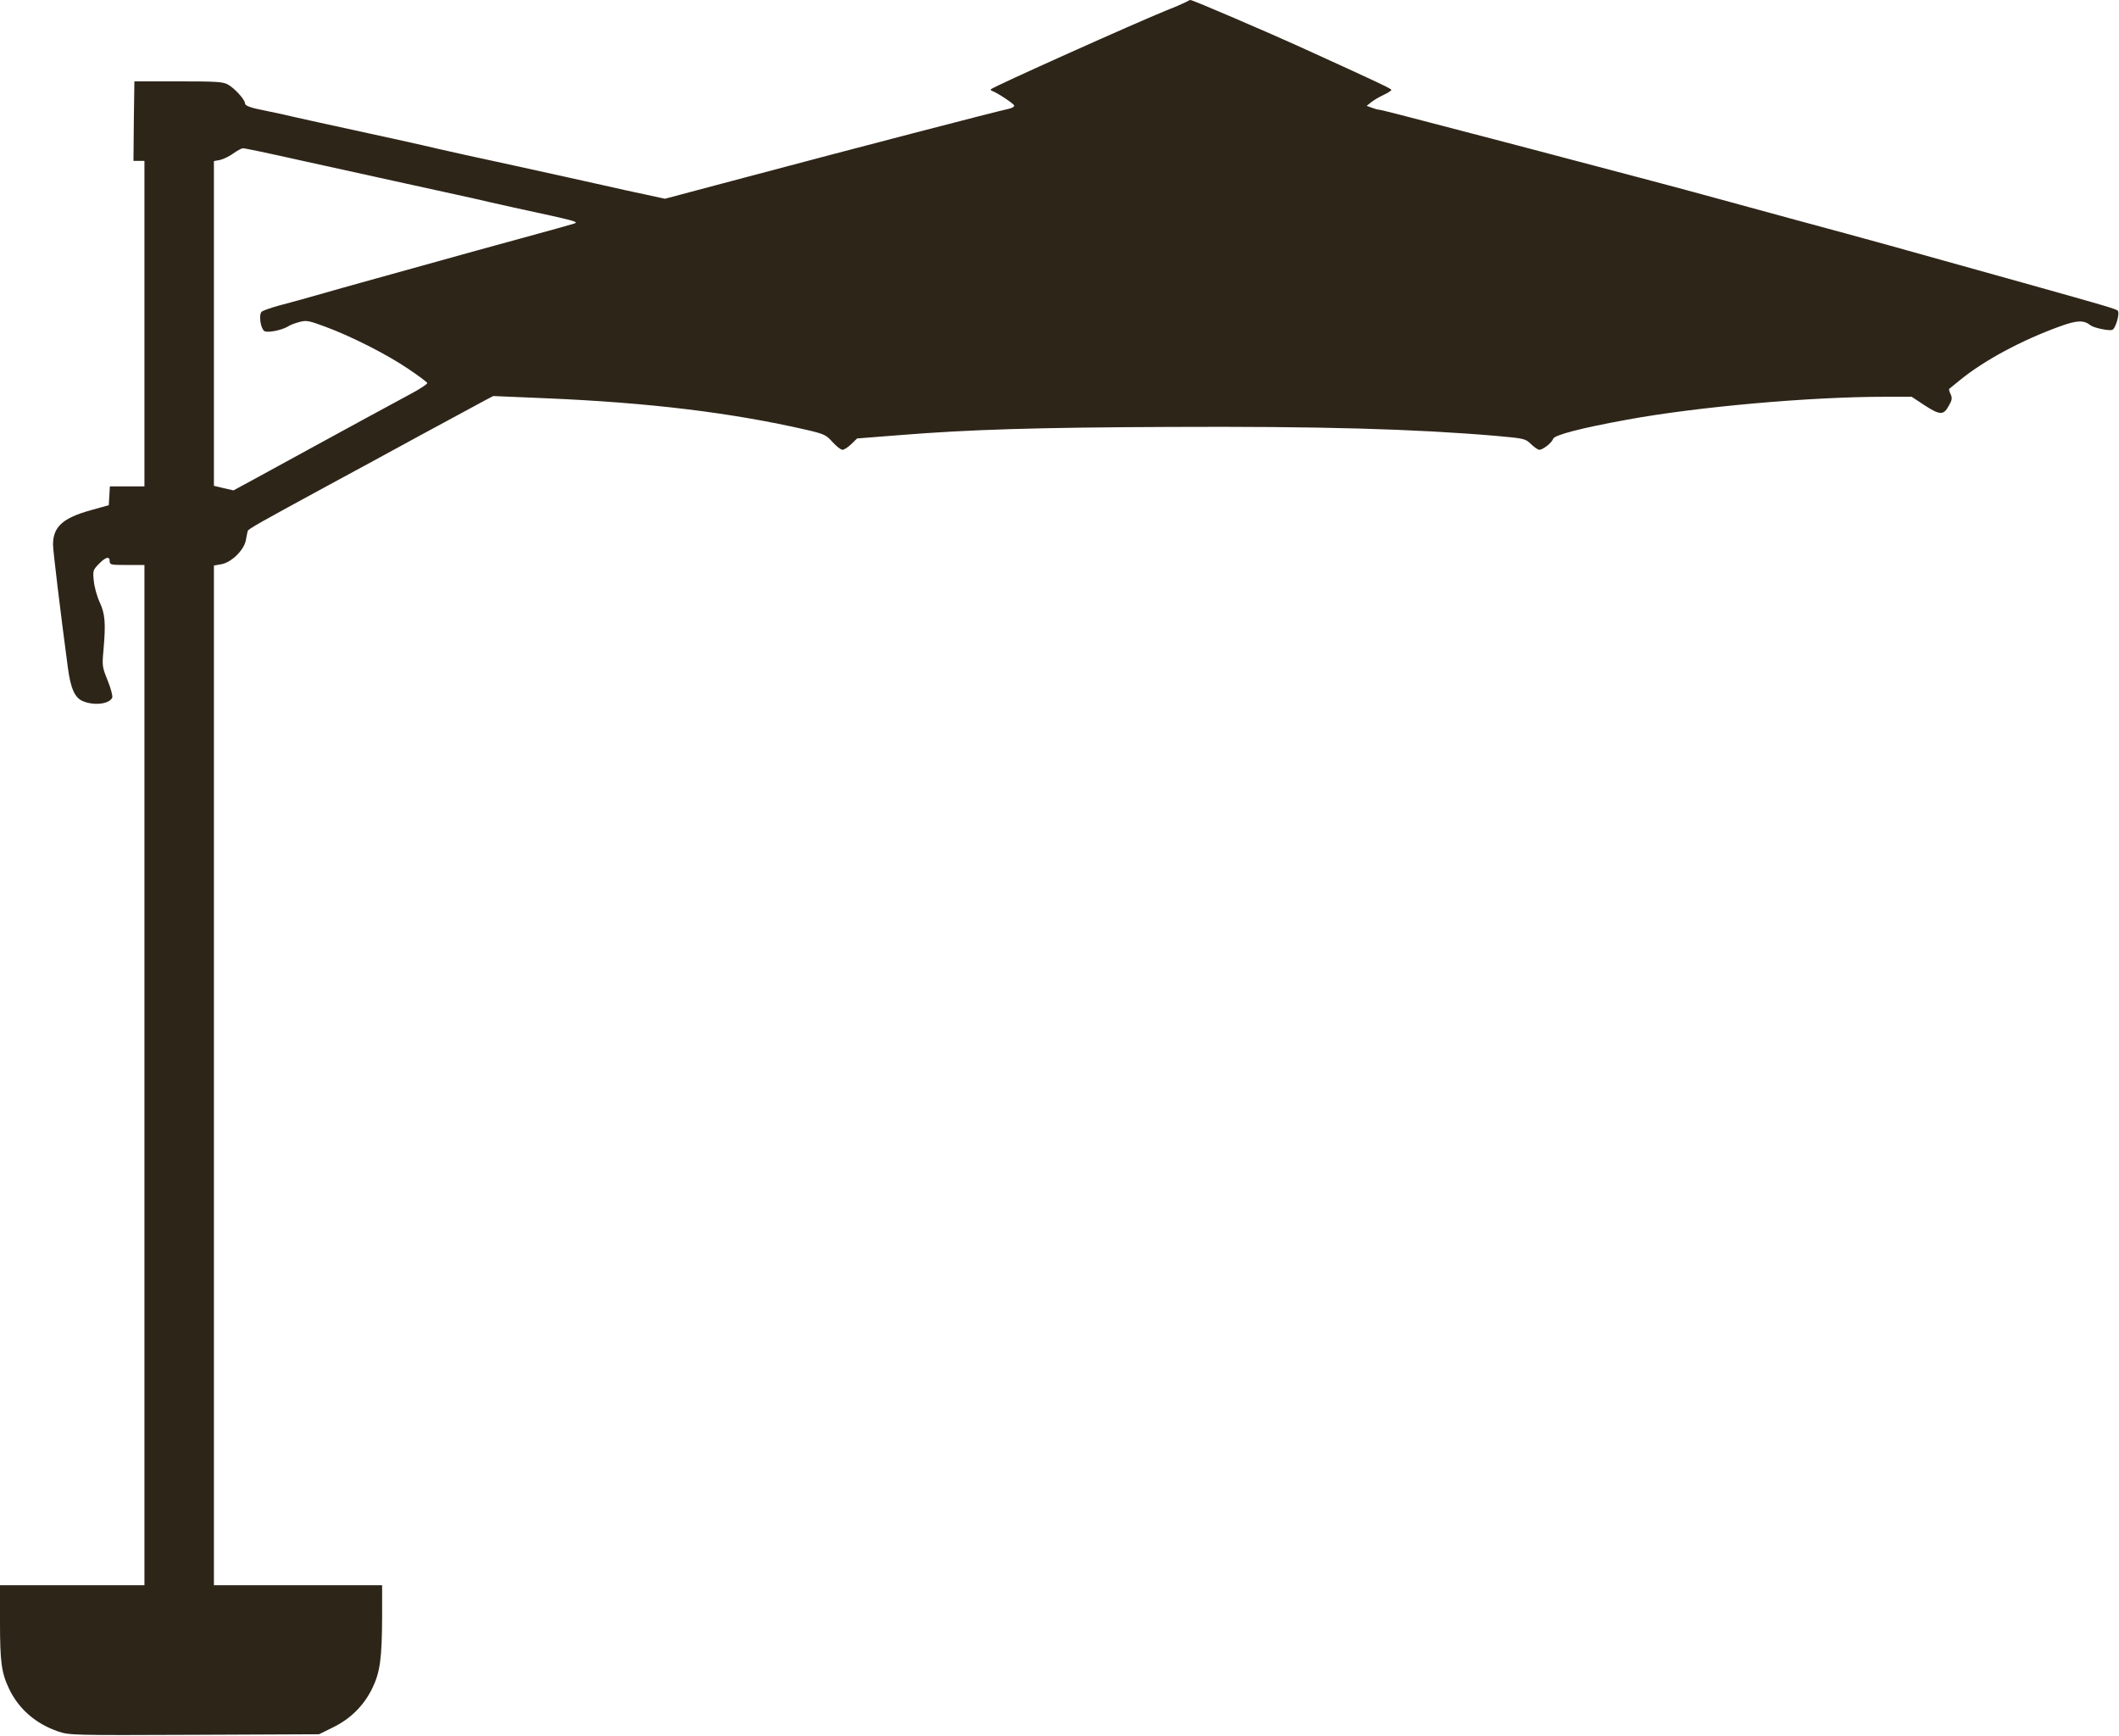
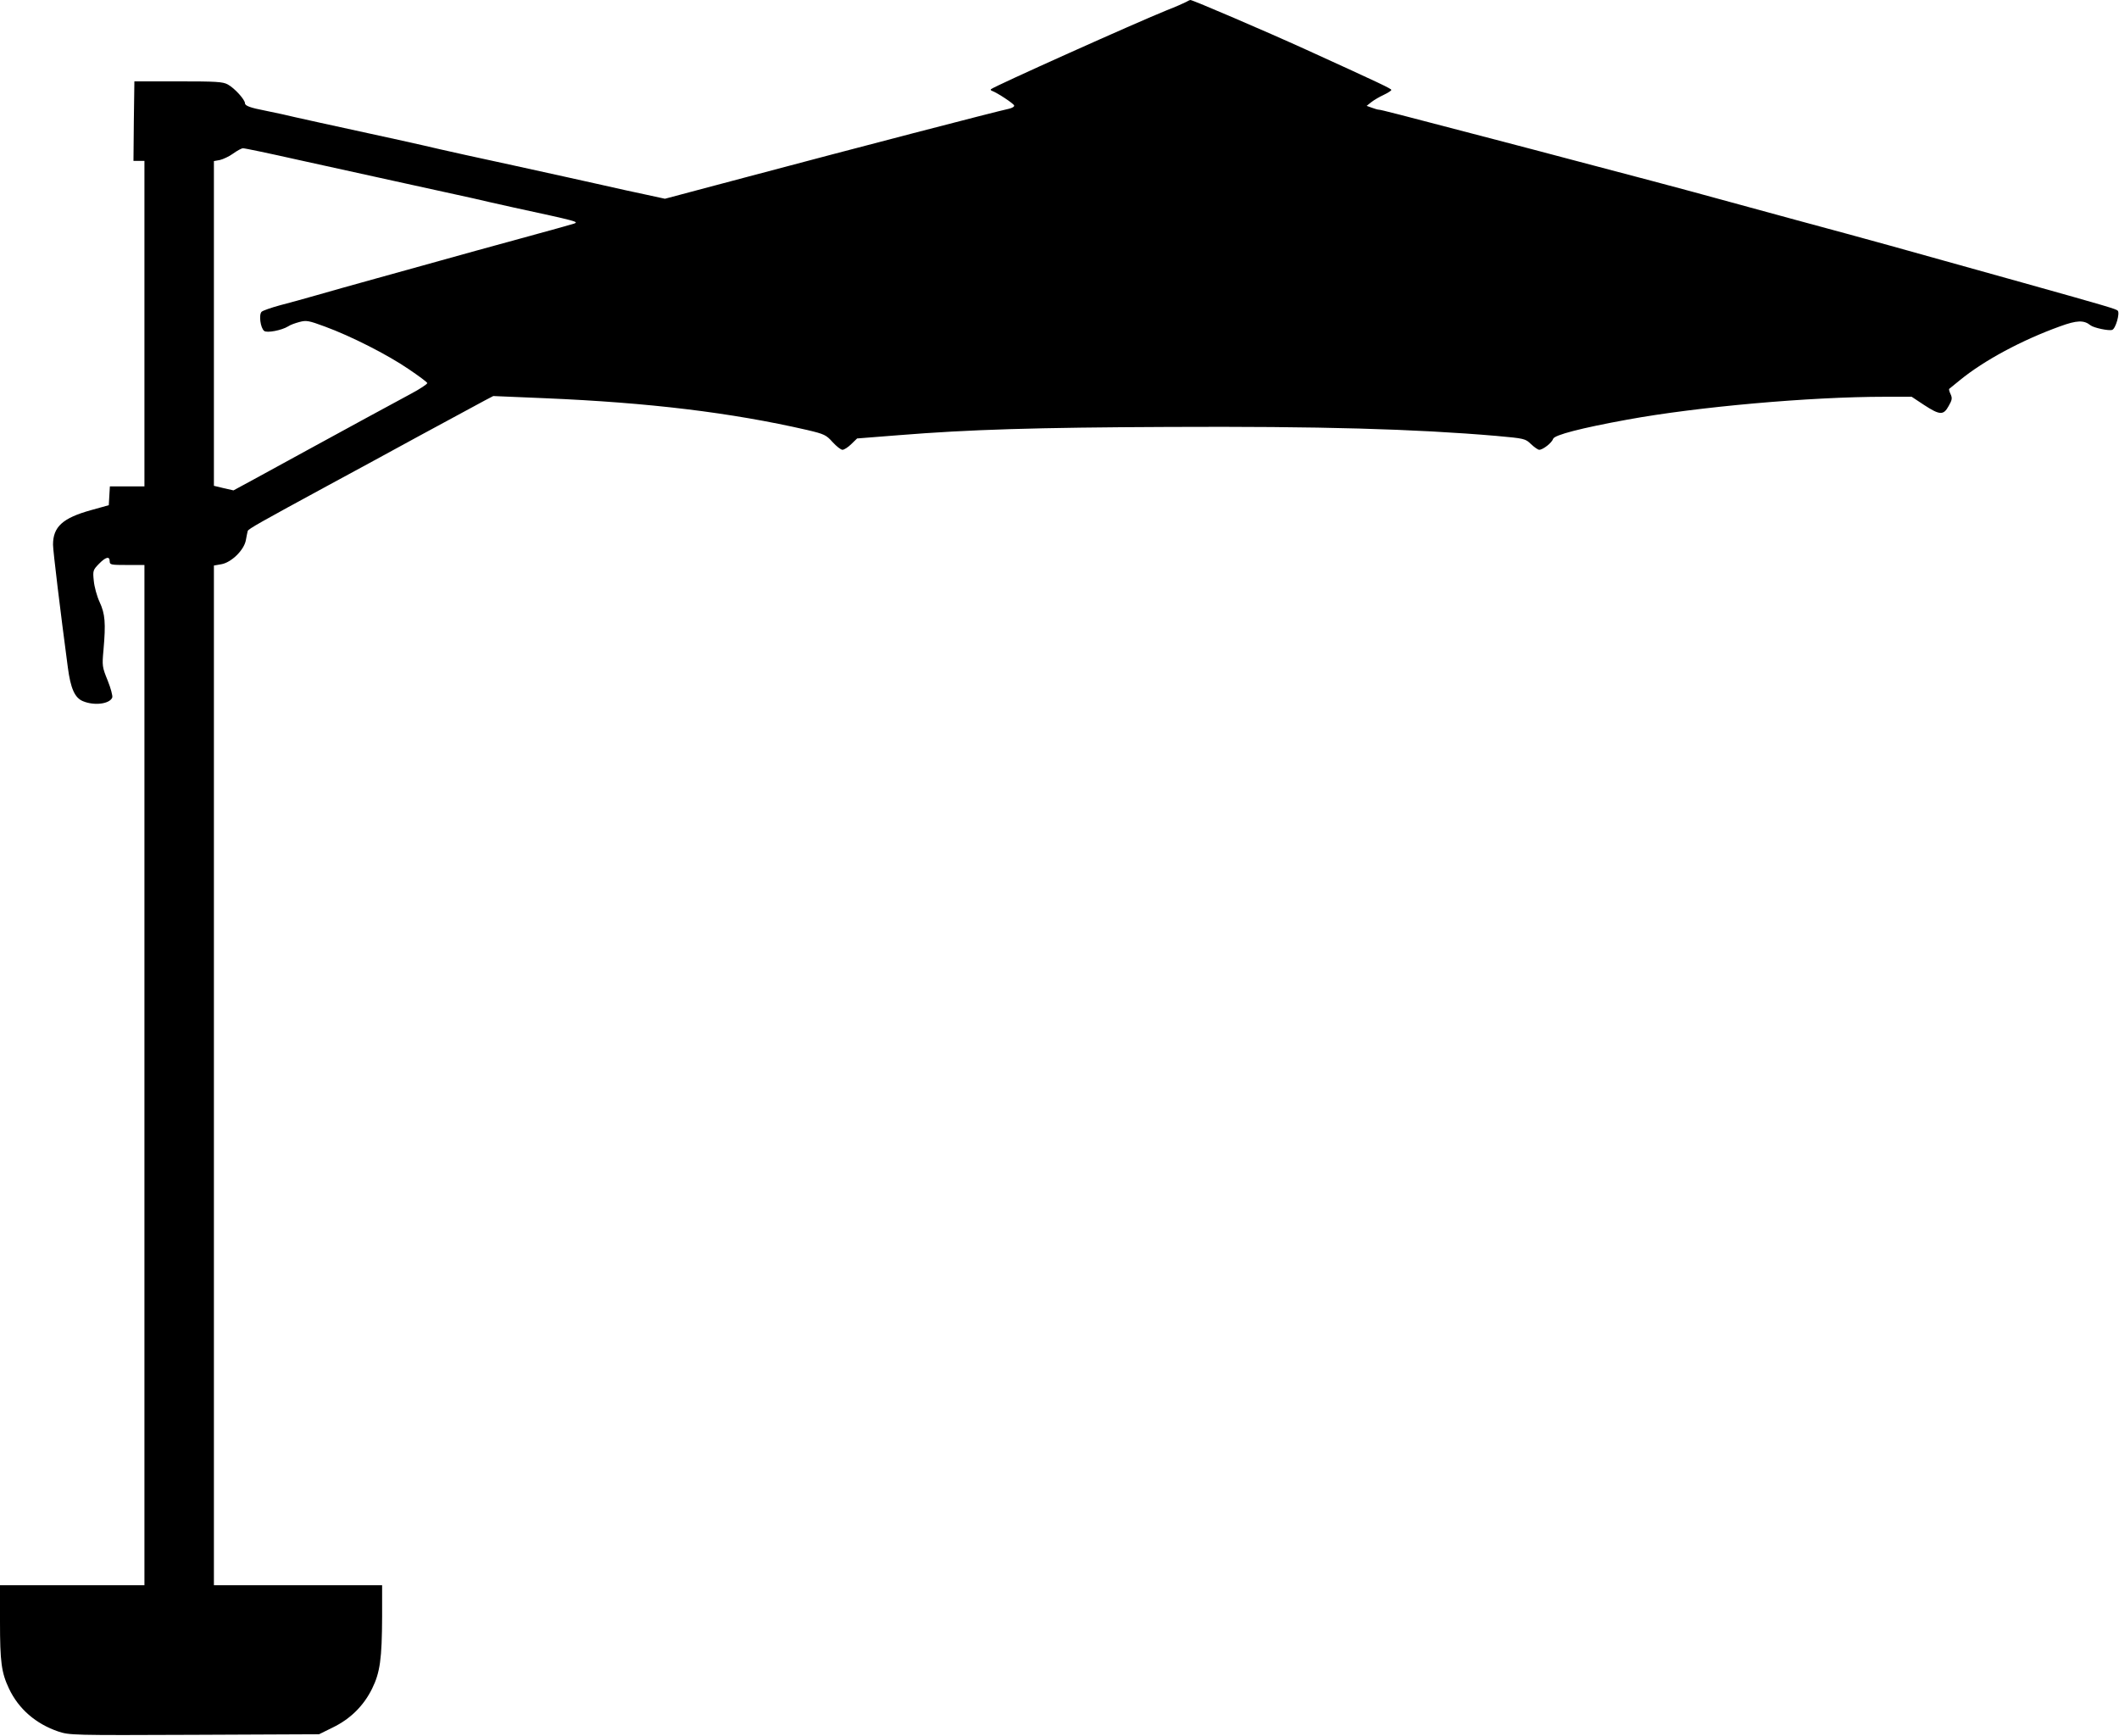
- <svg xmlns="http://www.w3.org/2000/svg" viewBox="0 0 1159 949" fill="#2E2519">
+ <svg xmlns="http://www.w3.org/2000/svg" viewBox="0 0 1159 949" fill="currentColor">
  <g transform="translate(0,949) scale(0.1,-0.1)">
    <path d="M6487 9479 c-9 -5 -56 -26 -105 -45 -164 -66 -947 -417 -962 -432 -3 -3 0 -7 6 -9 28 -10 118 -69 121 -80 2 -6 -11 -14 -29 -18 -71 -15 -836 -214 -1452 -378 l-429 -114 -106 23 c-58 12 -167 36 -241 53 -74 17 -290 64 -480 106 -190 41 -372 81 -405 89 -33 8 -134 31 -225 51 -363 79 -578 126 -635 140 -33 7 -76 16 -95 20 -78 15 -110 26 -110 40 0 20 -57 83 -94 103 -27 15 -64 17 -271 17 l-240 0 -3 -217 -2 -218 30 0 30 0 0 -890 0 -890 -94 0 -95 0 -3 -51 -3 -52 -97 -27 c-155 -43 -208 -91 -208 -189 0 -33 40 -363 81 -671 15 -115 38 -167 83 -185 62 -26 146 -15 160 20 3 9 -8 51 -25 93 -30 74 -31 80 -23 167 13 148 9 197 -21 262 -15 32 -29 84 -32 116 -6 56 -4 60 28 93 37 38 59 44 59 14 0 -19 7 -20 95 -20 l95 0 0 -2790 0 -2790 -395 0 -395 0 0 -199 c0 -222 8 -279 49 -366 53 -112 147 -193 270 -235 61 -20 73 -21 744 -18 l682 3 75 37 c97 47 169 119 215 212 44 89 54 164 55 394 l0 172 -460 0 -460 0 0 2789 0 2788 40 7 c55 9 126 78 135 133 4 21 8 43 10 49 3 11 71 49 445 252 102 55 325 176 495 269 171 92 331 179 357 193 l46 24 284 -12 c567 -24 1016 -78 1434 -174 93 -22 103 -27 138 -66 21 -23 45 -42 54 -42 9 0 31 14 48 31 l32 31 229 18 c384 31 748 42 1473 45 831 4 1350 -11 1794 -49 155 -14 159 -15 190 -45 18 -17 38 -31 45 -31 20 0 69 38 76 60 7 21 153 59 406 105 382 70 999 125 1409 125 l146 0 68 -45 c86 -56 106 -57 134 -6 19 33 21 43 11 65 -7 14 -10 27 -8 29 2 2 29 23 59 48 132 108 339 219 547 294 93 34 131 35 167 6 17 -14 102 -32 119 -25 19 7 43 92 30 105 -9 9 -55 23 -523 154 -700 196 -815 228 -1230 340 -195 53 -393 107 -440 120 -77 22 -595 160 -826 220 -50 14 -221 58 -380 100 -545 143 -632 165 -642 165 -6 0 -23 5 -39 11 l-28 10 25 20 c14 11 44 29 68 40 23 11 42 23 42 27 0 7 -50 31 -465 220 -222 101 -621 272 -634 272 -3 0 -14 -5 -24 -11z m-4853 -864 c160 -35 426 -94 591 -130 165 -36 327 -72 360 -79 33 -8 134 -31 225 -51 346 -75 358 -78 330 -88 -8 -3 -141 -40 -295 -82 -154 -42 -350 -96 -435 -120 -85 -24 -247 -69 -360 -100 -113 -31 -257 -72 -320 -90 -63 -18 -153 -43 -200 -55 -47 -13 -91 -28 -99 -35 -16 -15 -7 -88 14 -105 15 -12 95 3 131 25 11 8 39 18 62 24 37 10 50 8 139 -25 142 -52 343 -154 457 -232 55 -37 101 -71 103 -77 1 -5 -39 -32 -90 -59 -50 -27 -159 -86 -242 -131 -82 -45 -231 -126 -330 -180 -99 -54 -229 -125 -289 -158 l-109 -59 -53 12 -54 13 0 888 0 888 33 6 c17 4 50 19 72 35 22 16 46 29 54 29 7 1 145 -28 305 -64z" />
  </g>
</svg>
